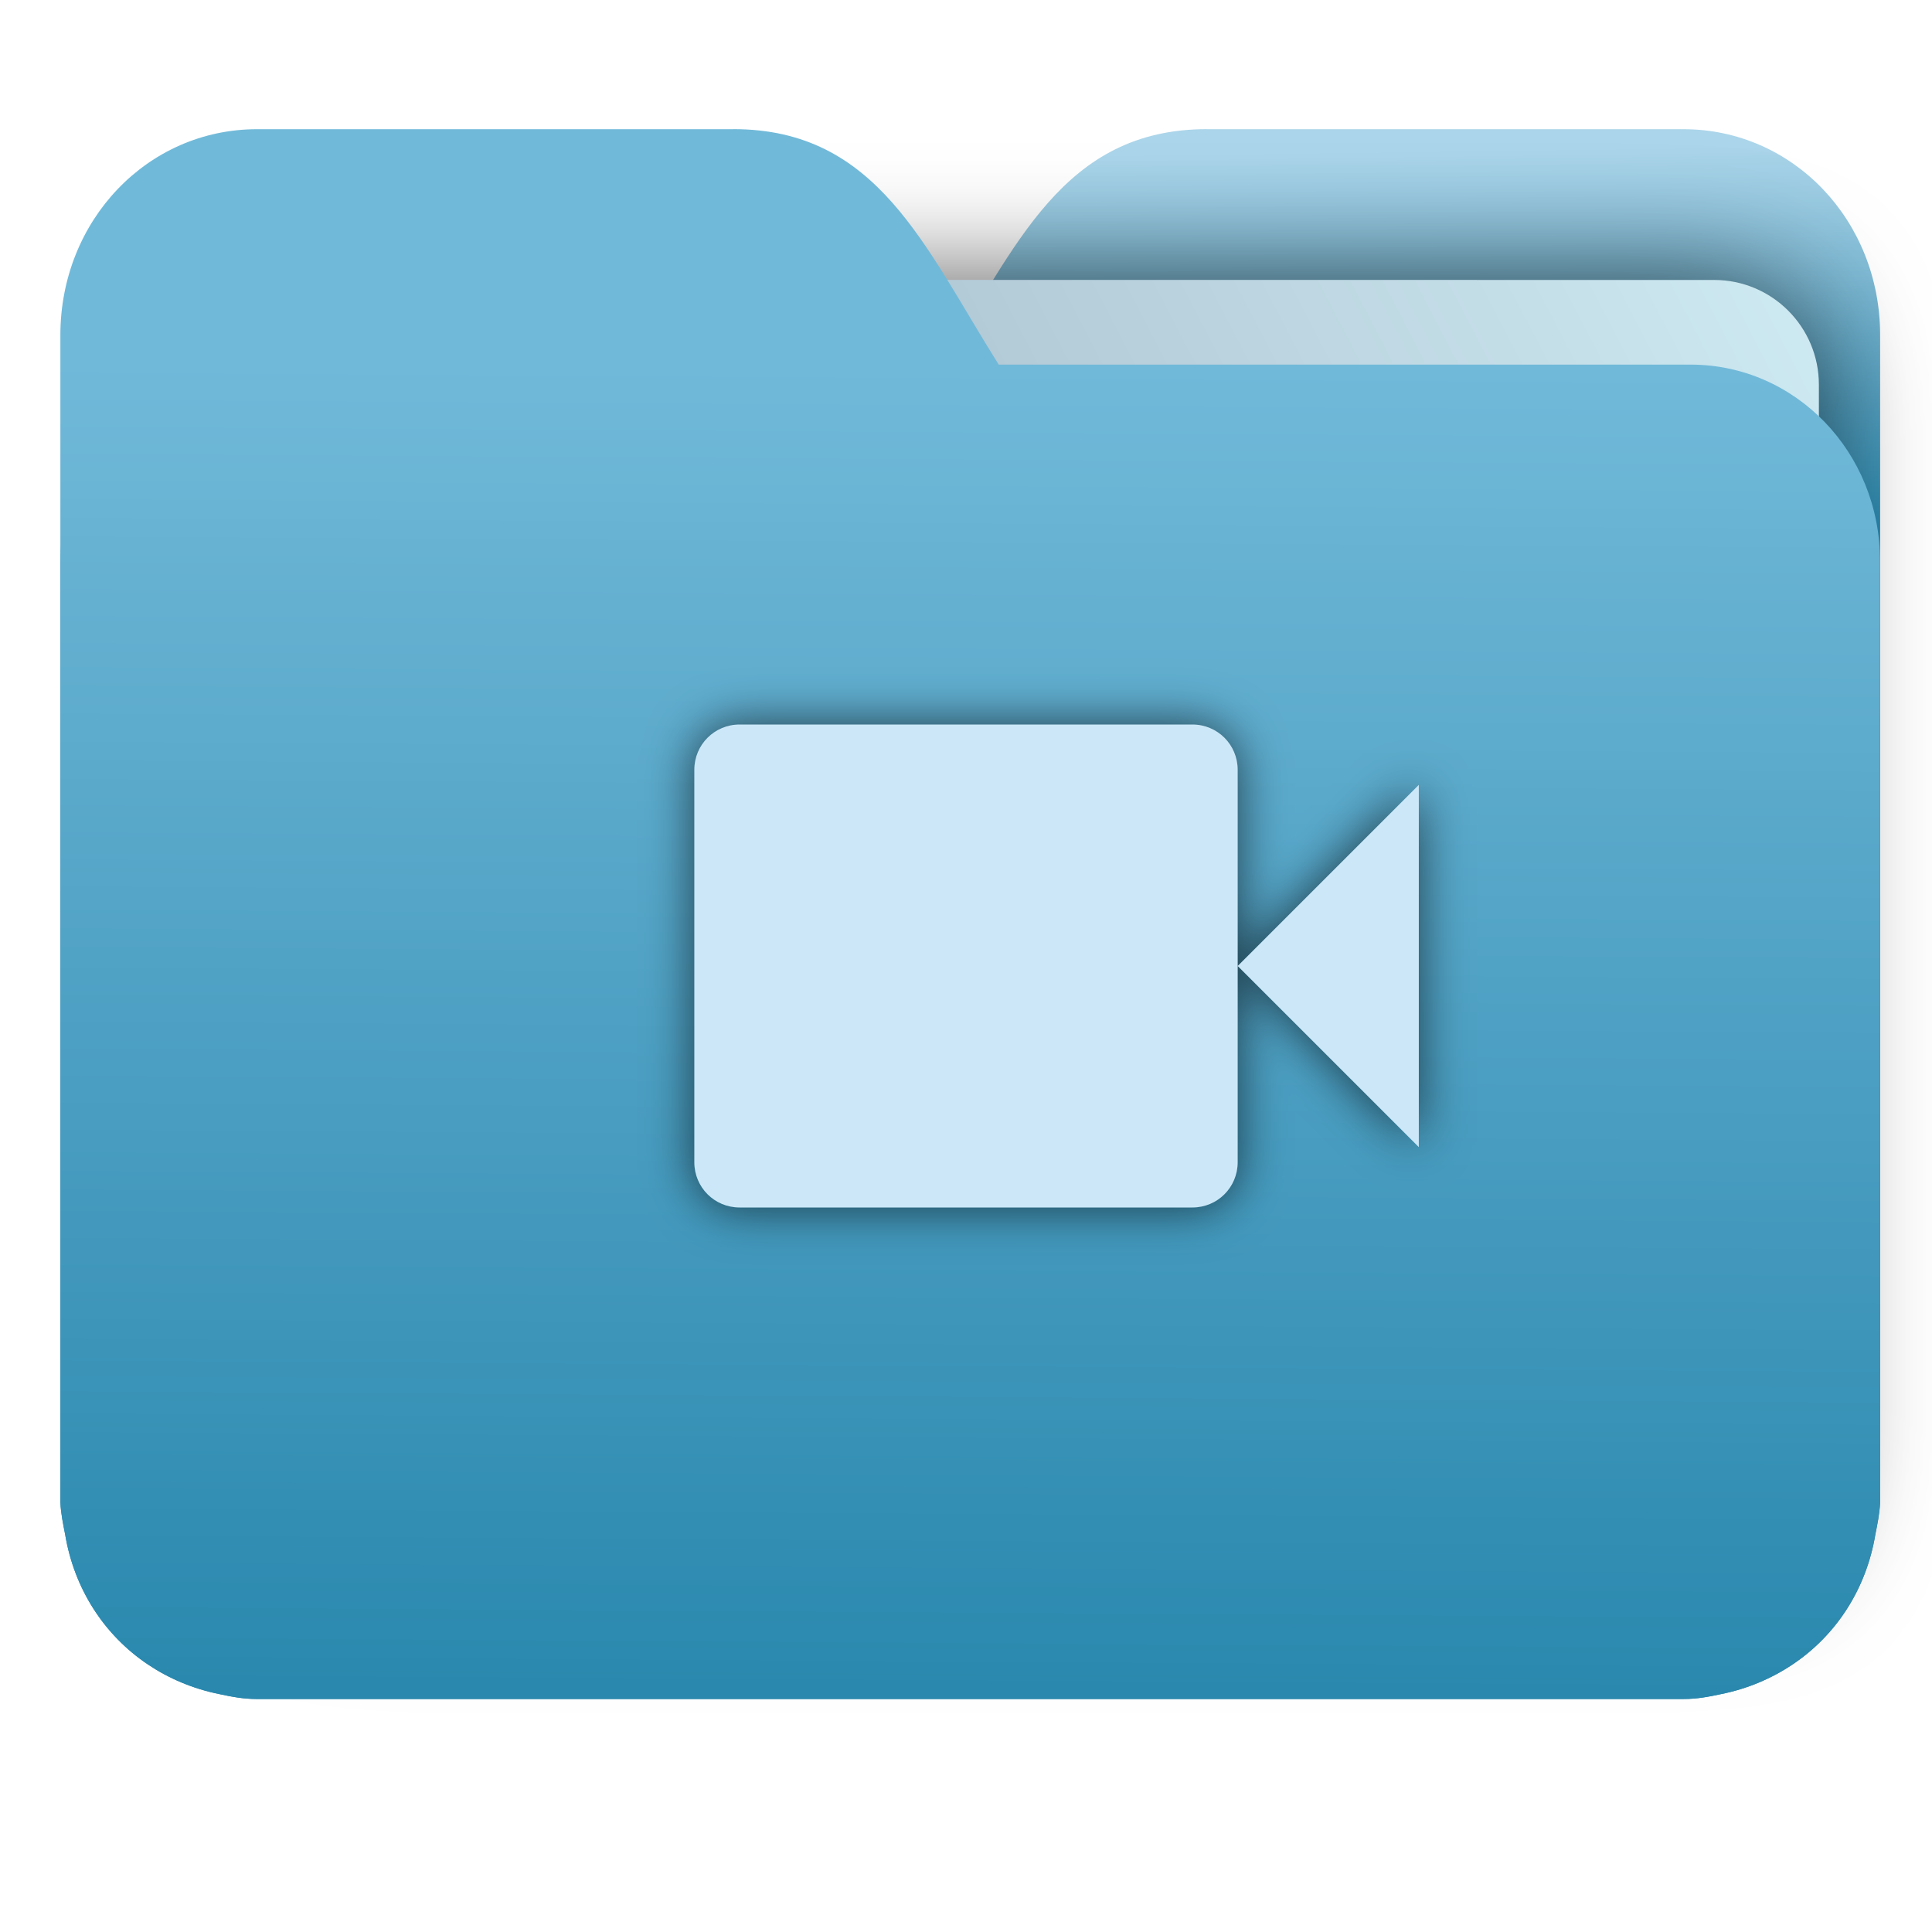
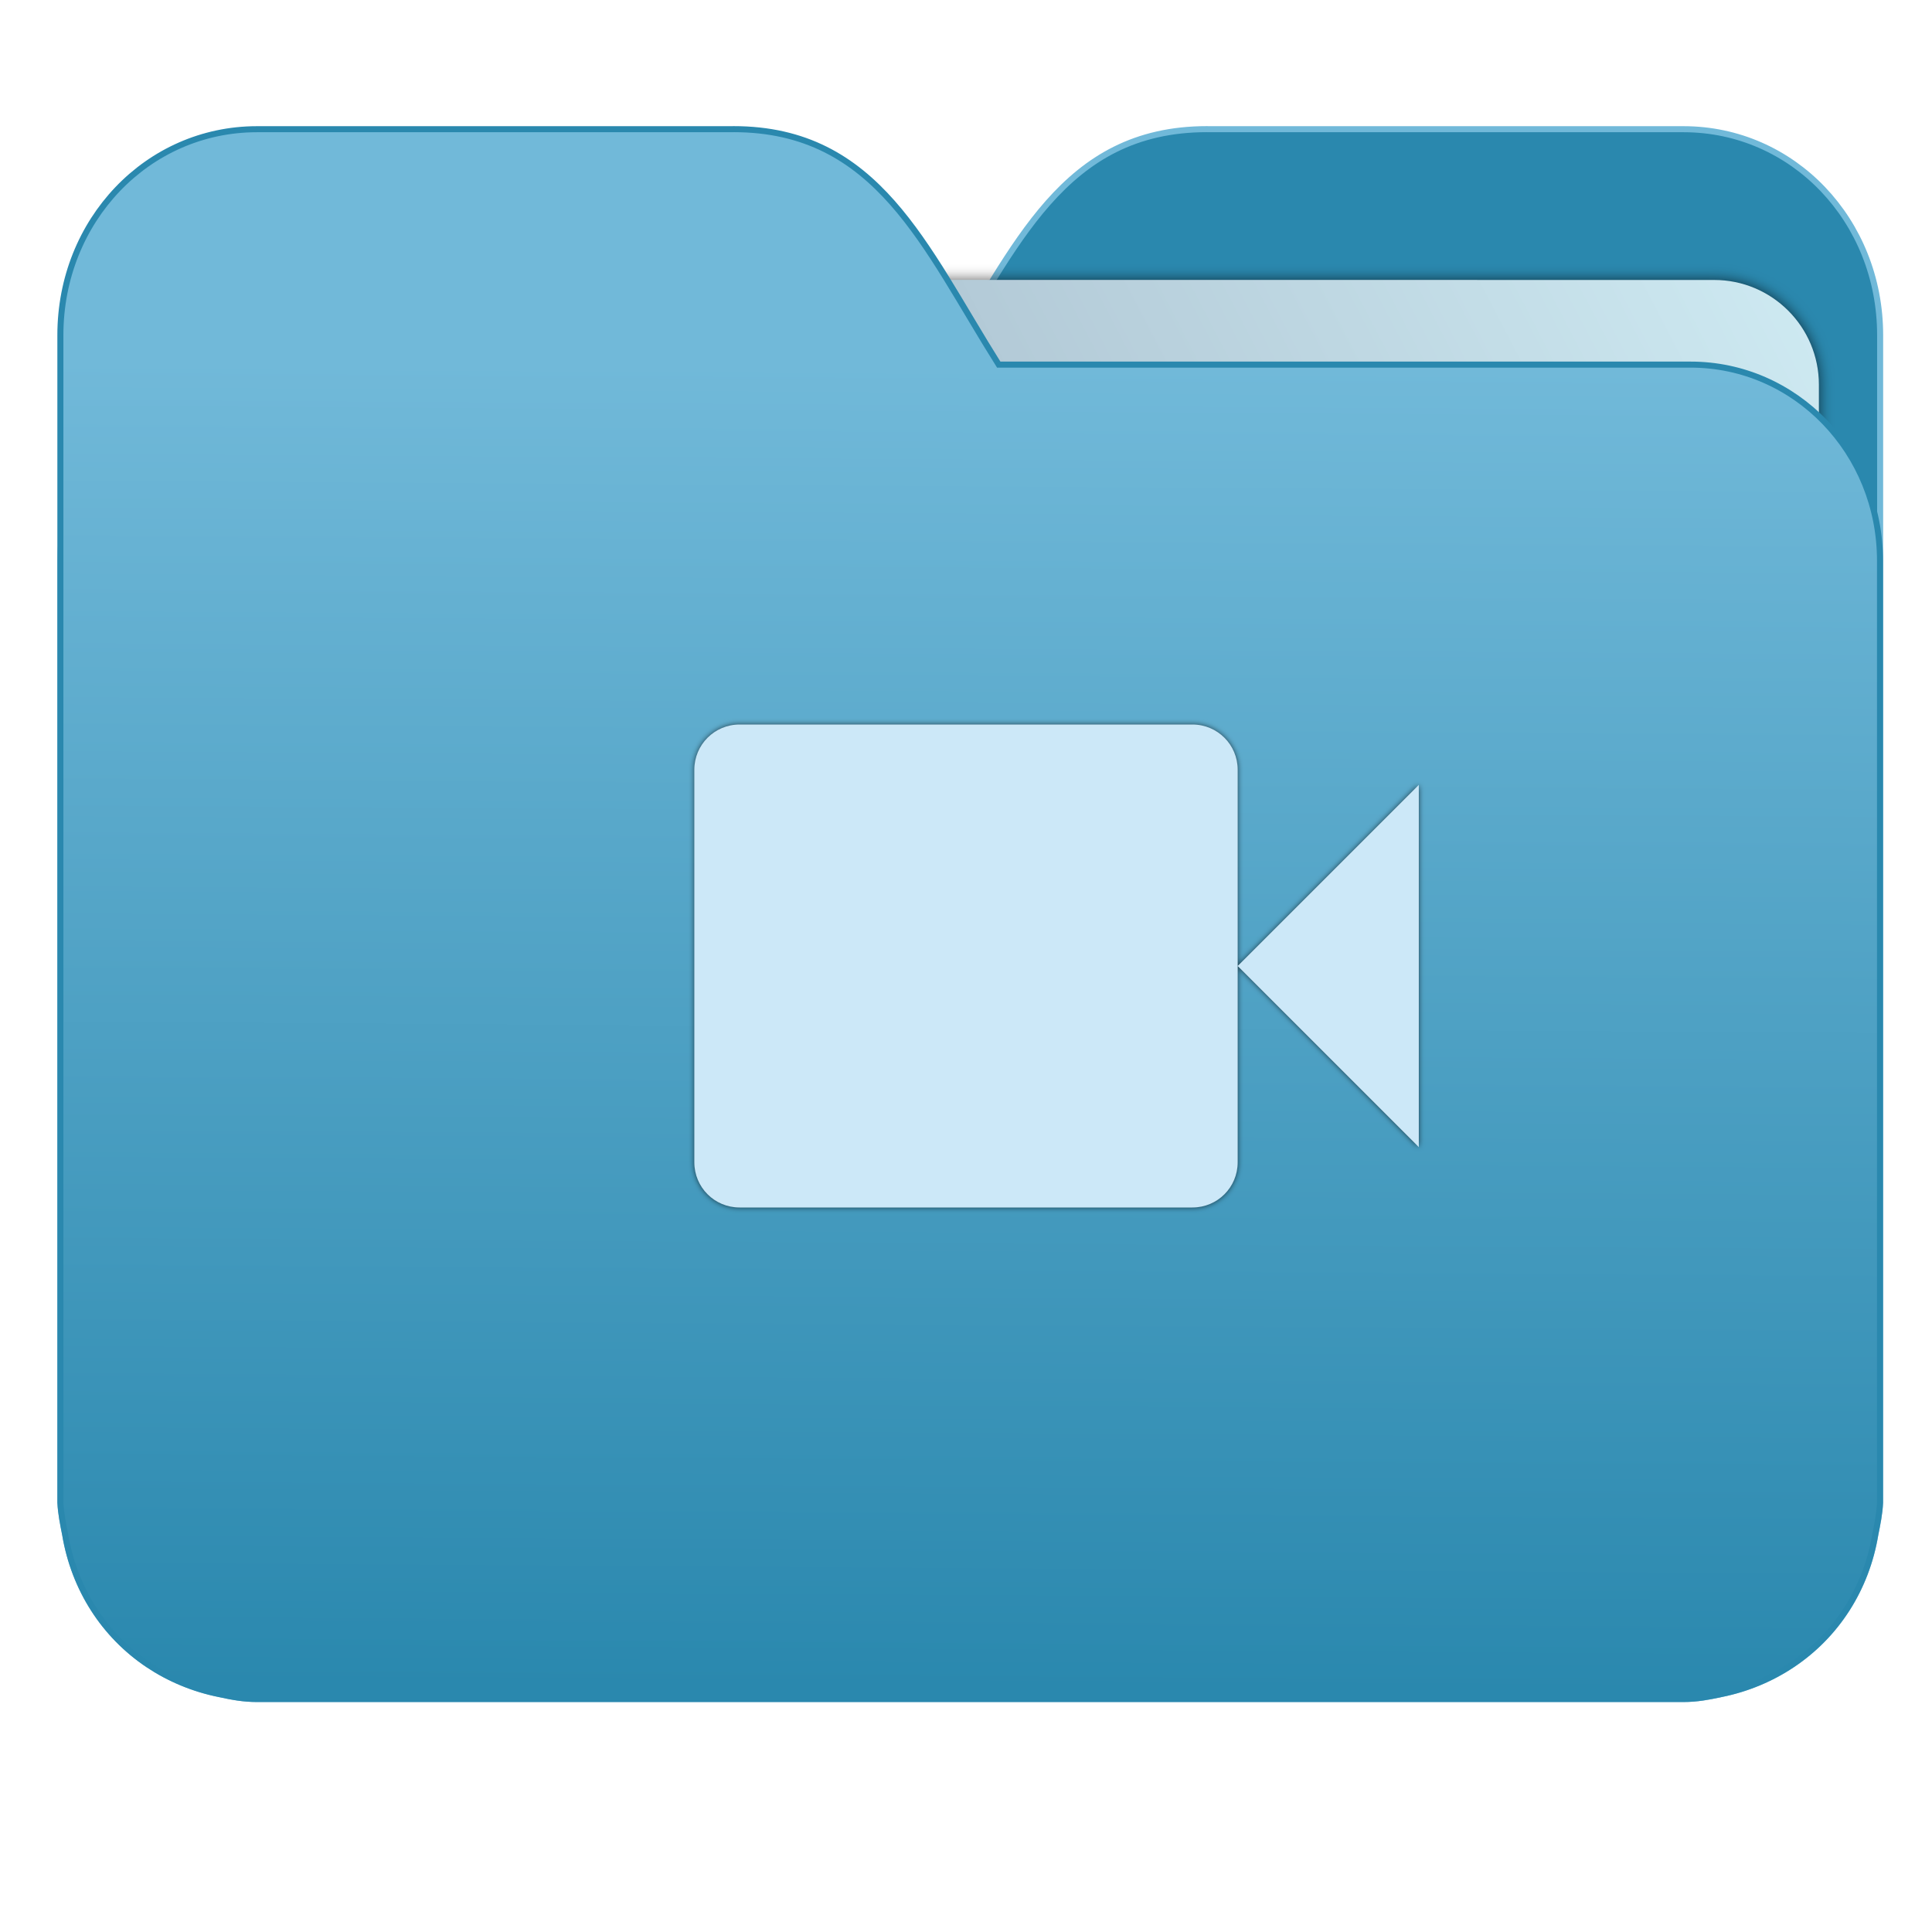
<svg xmlns="http://www.w3.org/2000/svg" xmlns:xlink="http://www.w3.org/1999/xlink" width="32" height="32" version="1" id="svg14">
  <defs id="defs18">
    <linearGradient id="linearGradient990">
      <stop id="stop986" offset="0" style="stop-color:#2a88ae;stop-opacity:1" />
      <stop id="stop988" offset="1" style="stop-color:#71b9d9;stop-opacity:1" />
-     </linearGradient>
-     <linearGradient id="linearGradient827">
-       <stop style="stop-color:#2a88ae;stop-opacity:1" offset="0" id="stop823" />
-       <stop style="stop-color:#abd5ea;stop-opacity:1" offset="1" id="stop825" />
    </linearGradient>
    <linearGradient id="linearGradient889">
      <stop style="stop-color:#8998ad;stop-opacity:1" offset="0" id="stop885" />
      <stop style="stop-color:#ceeaf2;stop-opacity:1" offset="1" id="stop887" />
    </linearGradient>
    <linearGradient xlink:href="#linearGradient990" id="linearGradient975" x1="-5.667" y1="22.201" x2="-5.597" y2="10.718" gradientUnits="userSpaceOnUse" gradientTransform="matrix(1.847145,0,0,1.912299,26.88108,-14.45669)" />
    <linearGradient xlink:href="#linearGradient889" id="linearGradient891-3-3" x1="-34.169" y1="21.288" x2="-13.153" y2="7.458" gradientUnits="userSpaceOnUse" gradientTransform="matrix(1.22724,0,0,1.552759,46.26793,-6.946171)" />
-     <linearGradient gradientTransform="matrix(1.000006,0,0,1.035279,32.26728,-2.637453)" xlink:href="#linearGradient827" id="linearGradient1037" x1="-8.097" y1="11.095" x2="-8.175" y2="4.938" gradientUnits="userSpaceOnUse" />
-     <filter style="color-interpolation-filters:sRGB" id="filter1290" x="-0.08" width="1.16" y="-0.12" height="1.24">
-       <feGaussianBlur stdDeviation="0.4" id="feGaussianBlur1292" />
+     <filter style="color-interpolation-filters:sRGB" id="filter917" x="-0.011" width="1.022" y="-0.013" height="1.026">
+       <feGaussianBlur stdDeviation="0.118" id="feGaussianBlur919" />
    </filter>
-     <filter style="color-interpolation-filters:sRGB" id="filter1082" x="-0.088" width="1.176" y="-0.106" height="1.211">
-       <feGaussianBlur stdDeviation="0.945" id="feGaussianBlur1084" />
+     <filter style="color-interpolation-filters:sRGB" id="filter1137" x="-0.01" width="1.02" y="-0.015" height="1.03">
+       <feGaussianBlur stdDeviation="0.05" id="feGaussianBlur1139" />
    </filter>
  </defs>
-   <path id="path25-2" style="opacity:1;fill:url(#linearGradient1037);fill-opacity:1;stroke:none;stroke-width:1.278" d="m 19.993,2.139 c -2.391,0 -3.167,1.951 -4.395,3.9 H 4.14 c -1.739,0 -3.139,1.45 -3.139,3.25 v 1.3 11.05 1.95 1.138 0.163 c 0.008,0.181 0.045,0.356 0.079,0.528 0.149,0.898 0.644,1.665 1.374,2.153 0.348,0.233 0.75,0.402 1.178,0.488 0.213,0.045 0.401,0.082 0.628,0.082 H 27.883 c 0.227,0 0.414,-0.035 0.628,-0.082 0.427,-0.086 0.829,-0.255 1.177,-0.488 0.73,-0.487 1.223,-1.254 1.374,-2.153 0.034,-0.172 0.07,-0.348 0.079,-0.528 V 24.727 23.589 5.552 c 0,-1.901 -1.443,-3.412 -3.257,-3.412 H 19.996 Z" />
-   <rect ry="1.735" transform="matrix(1,1.0483019e-4,-6.5484411e-5,1,0,0)" y="4.634" x="4.334" height="21.475" width="25.793" id="rect883-5-5-5" style="opacity:0.647;vector-effect:none;fill:#000000;fill-opacity:1;fill-rule:nonzero;stroke:none;stroke-width:0.2;stroke-linecap:butt;stroke-linejoin:miter;stroke-miterlimit:4;stroke-dasharray:none;stroke-dashoffset:0;stroke-opacity:1;paint-order:markers stroke fill;filter:url(#filter1082)" />
+   <path id="path25-2" style="opacity:1;fill:#2a88ae;fill-opacity:1;stroke:#71b9d9;stroke-width:0.1;stroke-miterlimit:4;stroke-dasharray:none;stroke-opacity:1" d="m 19.993,2.139 c -2.391,0 -3.167,1.951 -4.395,3.9 H 4.14 c -1.739,0 -3.139,1.45 -3.139,3.25 v 1.3 11.05 1.95 1.138 0.163 c 0.008,0.181 0.045,0.356 0.079,0.528 0.149,0.898 0.644,1.665 1.374,2.153 0.348,0.233 0.75,0.402 1.178,0.488 0.213,0.045 0.401,0.082 0.628,0.082 H 27.883 c 0.227,0 0.414,-0.035 0.628,-0.082 0.427,-0.086 0.829,-0.255 1.177,-0.488 0.73,-0.487 1.223,-1.254 1.374,-2.153 0.034,-0.172 0.07,-0.348 0.079,-0.528 V 24.727 23.589 5.552 c 0,-1.901 -1.443,-3.412 -3.257,-3.412 H 19.996 Z" />
+   <rect ry="1.735" transform="matrix(1,1.0483019e-4,-6.5484411e-5,1,0,0)" y="4.634" x="4.334" height="21.475" width="25.793" id="rect883-5-5-5" style="opacity:0.647;vector-effect:none;fill:#000000;fill-opacity:1;fill-rule:nonzero;stroke:none;stroke-width:0.2;stroke-linecap:butt;stroke-linejoin:miter;stroke-miterlimit:4;stroke-dasharray:none;stroke-dashoffset:0;stroke-opacity:1;paint-order:markers stroke fill;filter:url(#filter917)" />
  <rect ry="1.735" transform="matrix(1,1.0483019e-4,-6.5484411e-5,1,0,0)" y="4.634" x="4.334" height="21.475" width="25.793" id="rect883-5-5" style="opacity:1;vector-effect:none;fill:url(#linearGradient891-3-3);fill-opacity:1;fill-rule:nonzero;stroke:none;stroke-width:0.2;stroke-linecap:butt;stroke-linejoin:miter;stroke-miterlimit:4;stroke-dasharray:none;stroke-dashoffset:0;stroke-opacity:1;paint-order:markers stroke fill" />
-   <path id="path25" style="opacity:1;fill:url(#linearGradient975);fill-opacity:1;stroke:none;stroke-width:1.278" d="m 12.147,2.139 c 2.391,0 3.167,1.951 4.395,3.9 h 11.458 c 1.739,0 3.139,1.45 3.139,3.25 v 1.3 11.05 1.95 1.138 0.163 c -0.008,0.181 -0.045,0.356 -0.079,0.528 -0.149,0.898 -0.644,1.665 -1.374,2.153 -0.348,0.233 -0.75,0.402 -1.178,0.488 -0.213,0.045 -0.401,0.082 -0.628,0.082 H 4.257 c -0.227,0 -0.414,-0.035 -0.628,-0.082 -0.427,-0.086 -0.829,-0.255 -1.177,-0.488 C 1.723,27.082 1.23,26.315 1.079,25.417 1.045,25.245 1.009,25.069 1,24.889 V 24.727 23.589 5.552 c 0,-1.901 1.443,-3.412 3.257,-3.412 h 7.887 z" />
-   <path style="opacity:0.647;fill:#000000;fill-opacity:1;filter:url(#filter1290)" d="m 12.25,12 c -0.416,0 -0.75,0.335 -0.75,0.75 v 6.5 c 0,0.416 0.334,0.75 0.75,0.75 h 7.5 c 0.416,0 0.75,-0.334 0.75,-0.75 V 16 12.75 C 20.5,12.335 20.166,12 19.75,12 Z m 8.25,4 3,3 v -6 z" id="path14-0-3" />
+   <path id="path25" style="opacity:1;fill:url(#linearGradient975);fill-opacity:1;stroke:#2a88ae;stroke-width:0.1;stroke-miterlimit:4;stroke-dasharray:none;stroke-opacity:1" d="m 12.147,2.139 c 2.391,0 3.167,1.951 4.395,3.9 h 11.458 c 1.739,0 3.139,1.45 3.139,3.25 v 1.3 11.05 1.95 1.138 0.163 c -0.008,0.181 -0.045,0.356 -0.079,0.528 -0.149,0.898 -0.644,1.665 -1.374,2.153 -0.348,0.233 -0.75,0.402 -1.178,0.488 -0.213,0.045 -0.401,0.082 -0.628,0.082 H 4.257 c -0.227,0 -0.414,-0.035 -0.628,-0.082 -0.427,-0.086 -0.829,-0.255 -1.177,-0.488 C 1.723,27.082 1.23,26.315 1.079,25.417 1.045,25.245 1.009,25.069 1,24.889 V 24.727 23.589 5.552 c 0,-1.901 1.443,-3.412 3.257,-3.412 h 7.887 z" />
+   <path style="opacity:0.647;fill:#000000;fill-opacity:1;filter:url(#filter1137)" d="m 12.25,12 c -0.416,0 -0.75,0.335 -0.75,0.75 v 6.5 c 0,0.416 0.334,0.75 0.75,0.75 h 7.5 c 0.416,0 0.75,-0.334 0.75,-0.75 V 16 12.75 C 20.5,12.335 20.166,12 19.75,12 Z m 8.25,4 3,3 v -6 z" id="path14-0-3" />
  <path style="opacity:1;fill:#cce8f8;fill-opacity:1" d="m 12.25,12 c -0.416,0 -0.75,0.335 -0.75,0.75 v 6.5 c 0,0.416 0.334,0.75 0.75,0.75 h 7.5 c 0.416,0 0.75,-0.334 0.75,-0.75 V 16 12.75 C 20.5,12.335 20.166,12 19.75,12 Z m 8.25,4 3,3 v -6 z" id="path14-0" />
</svg>
